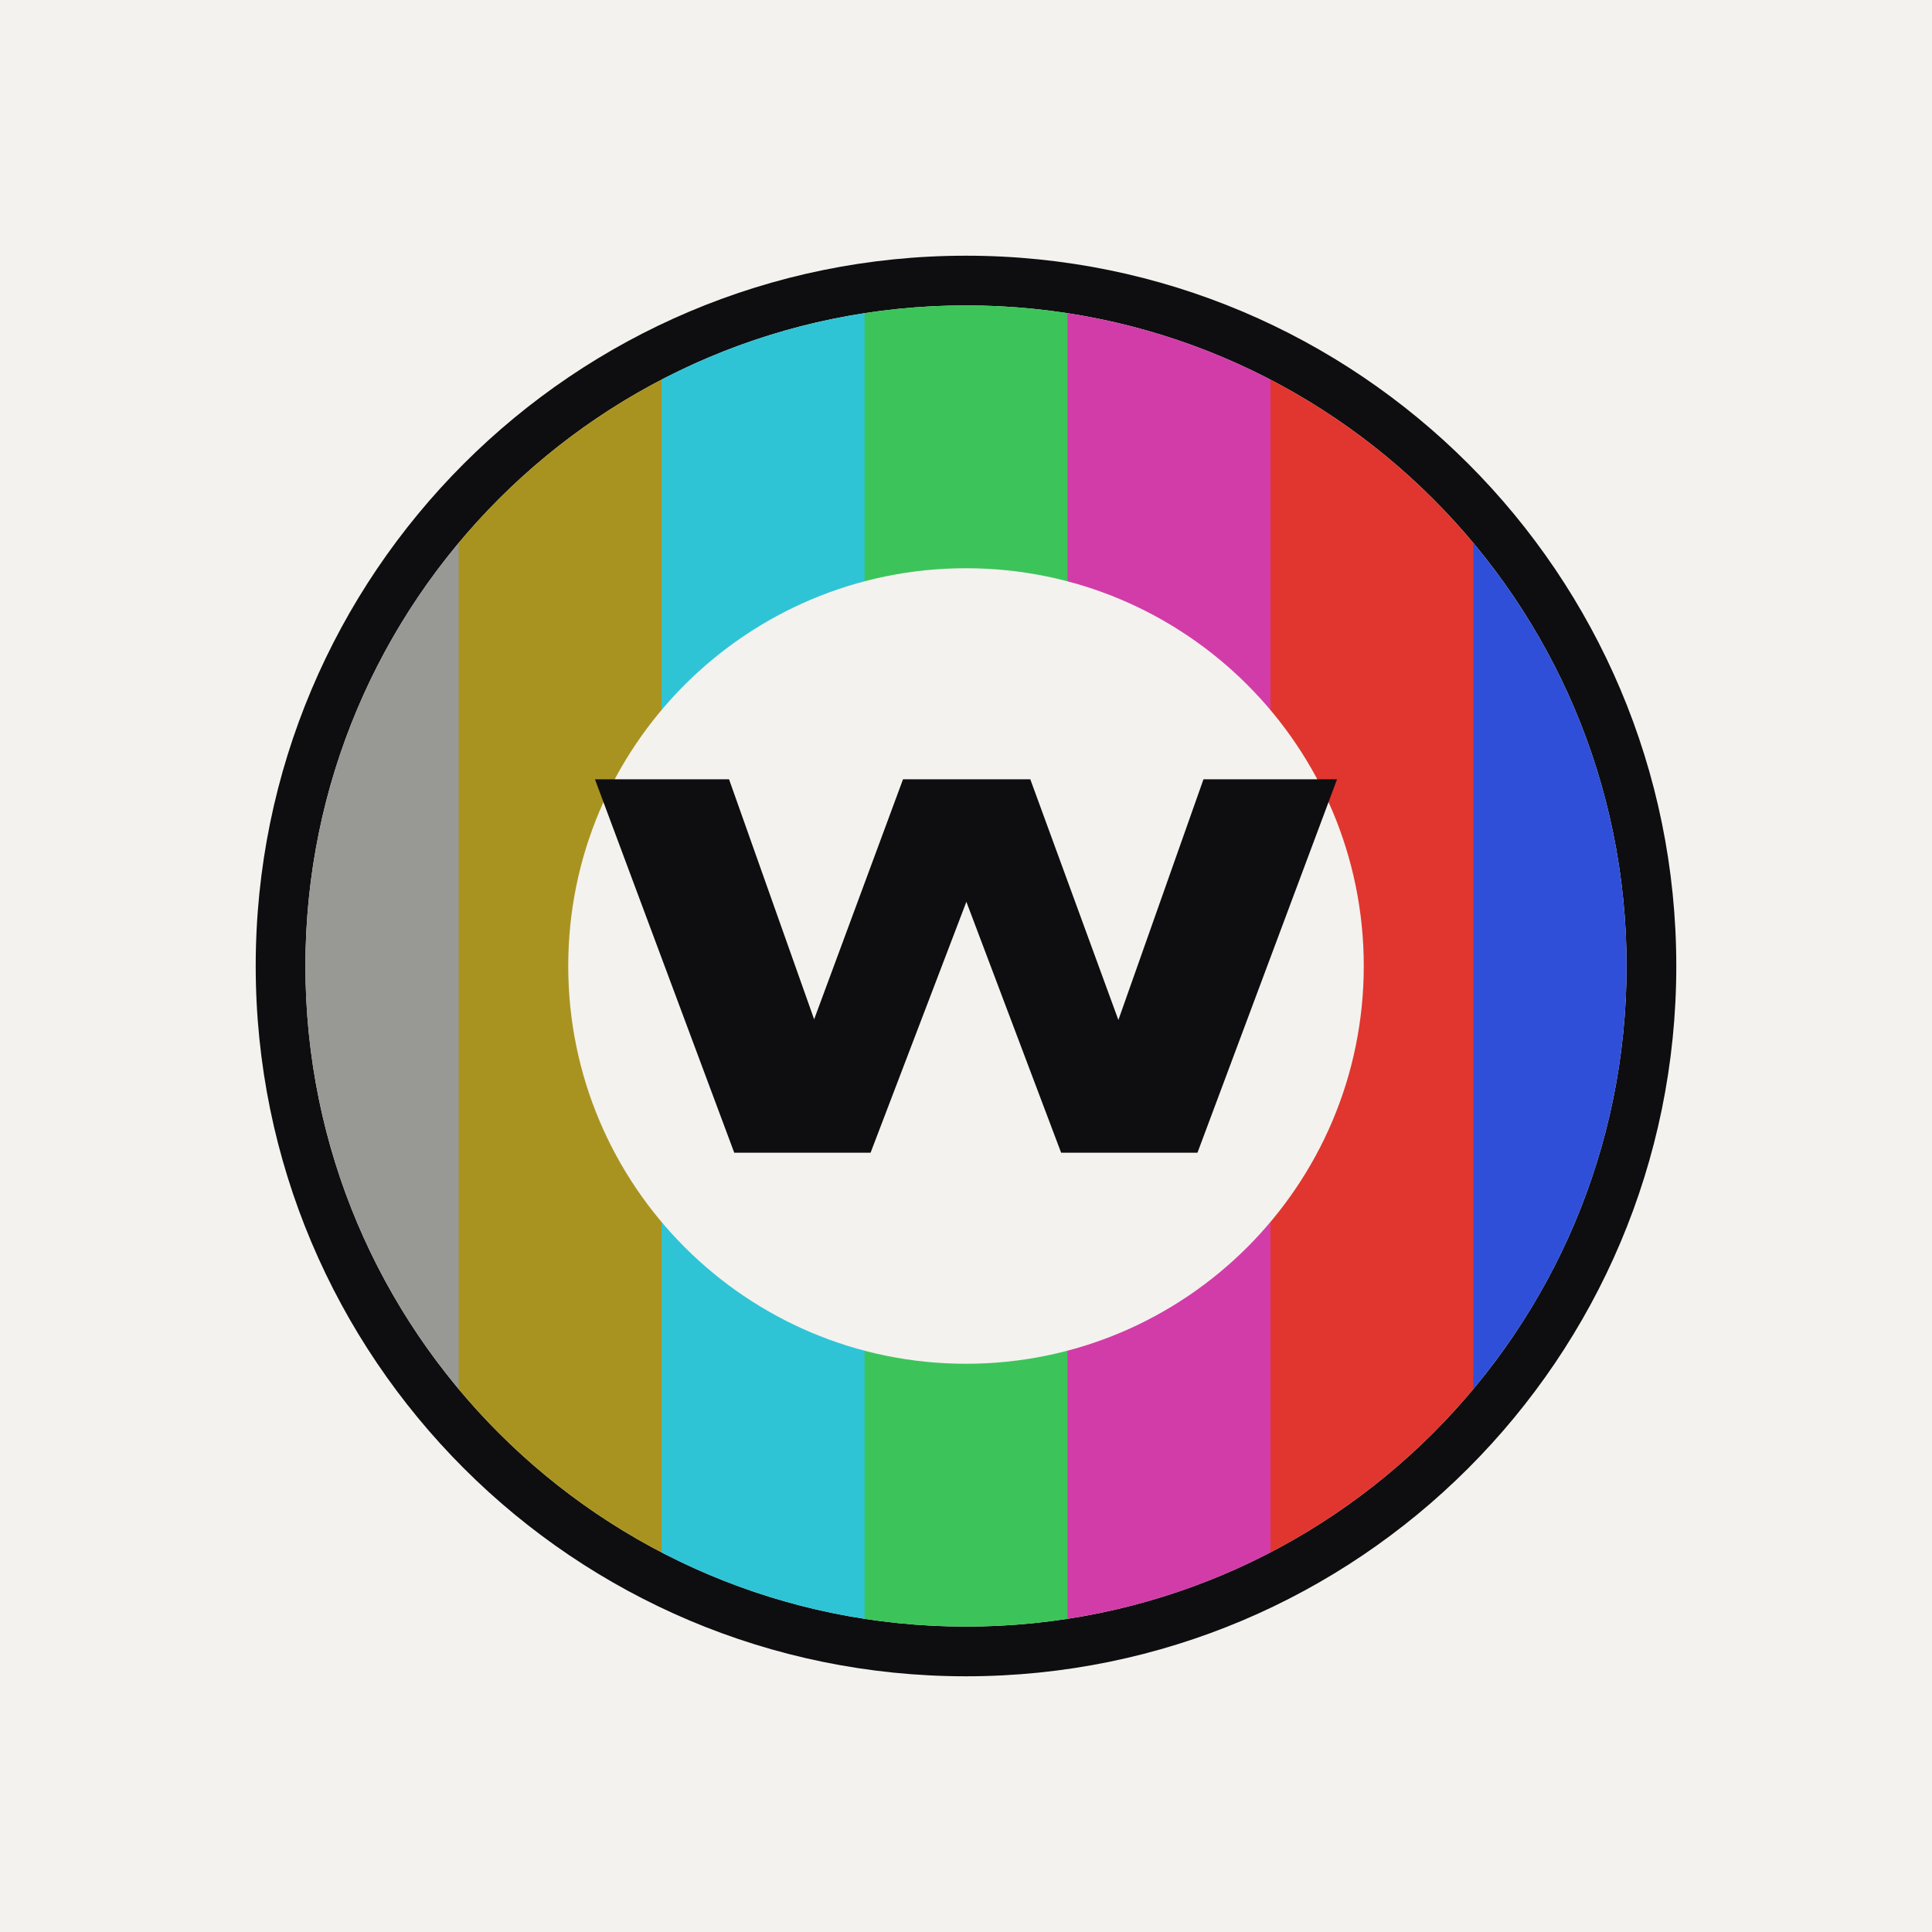
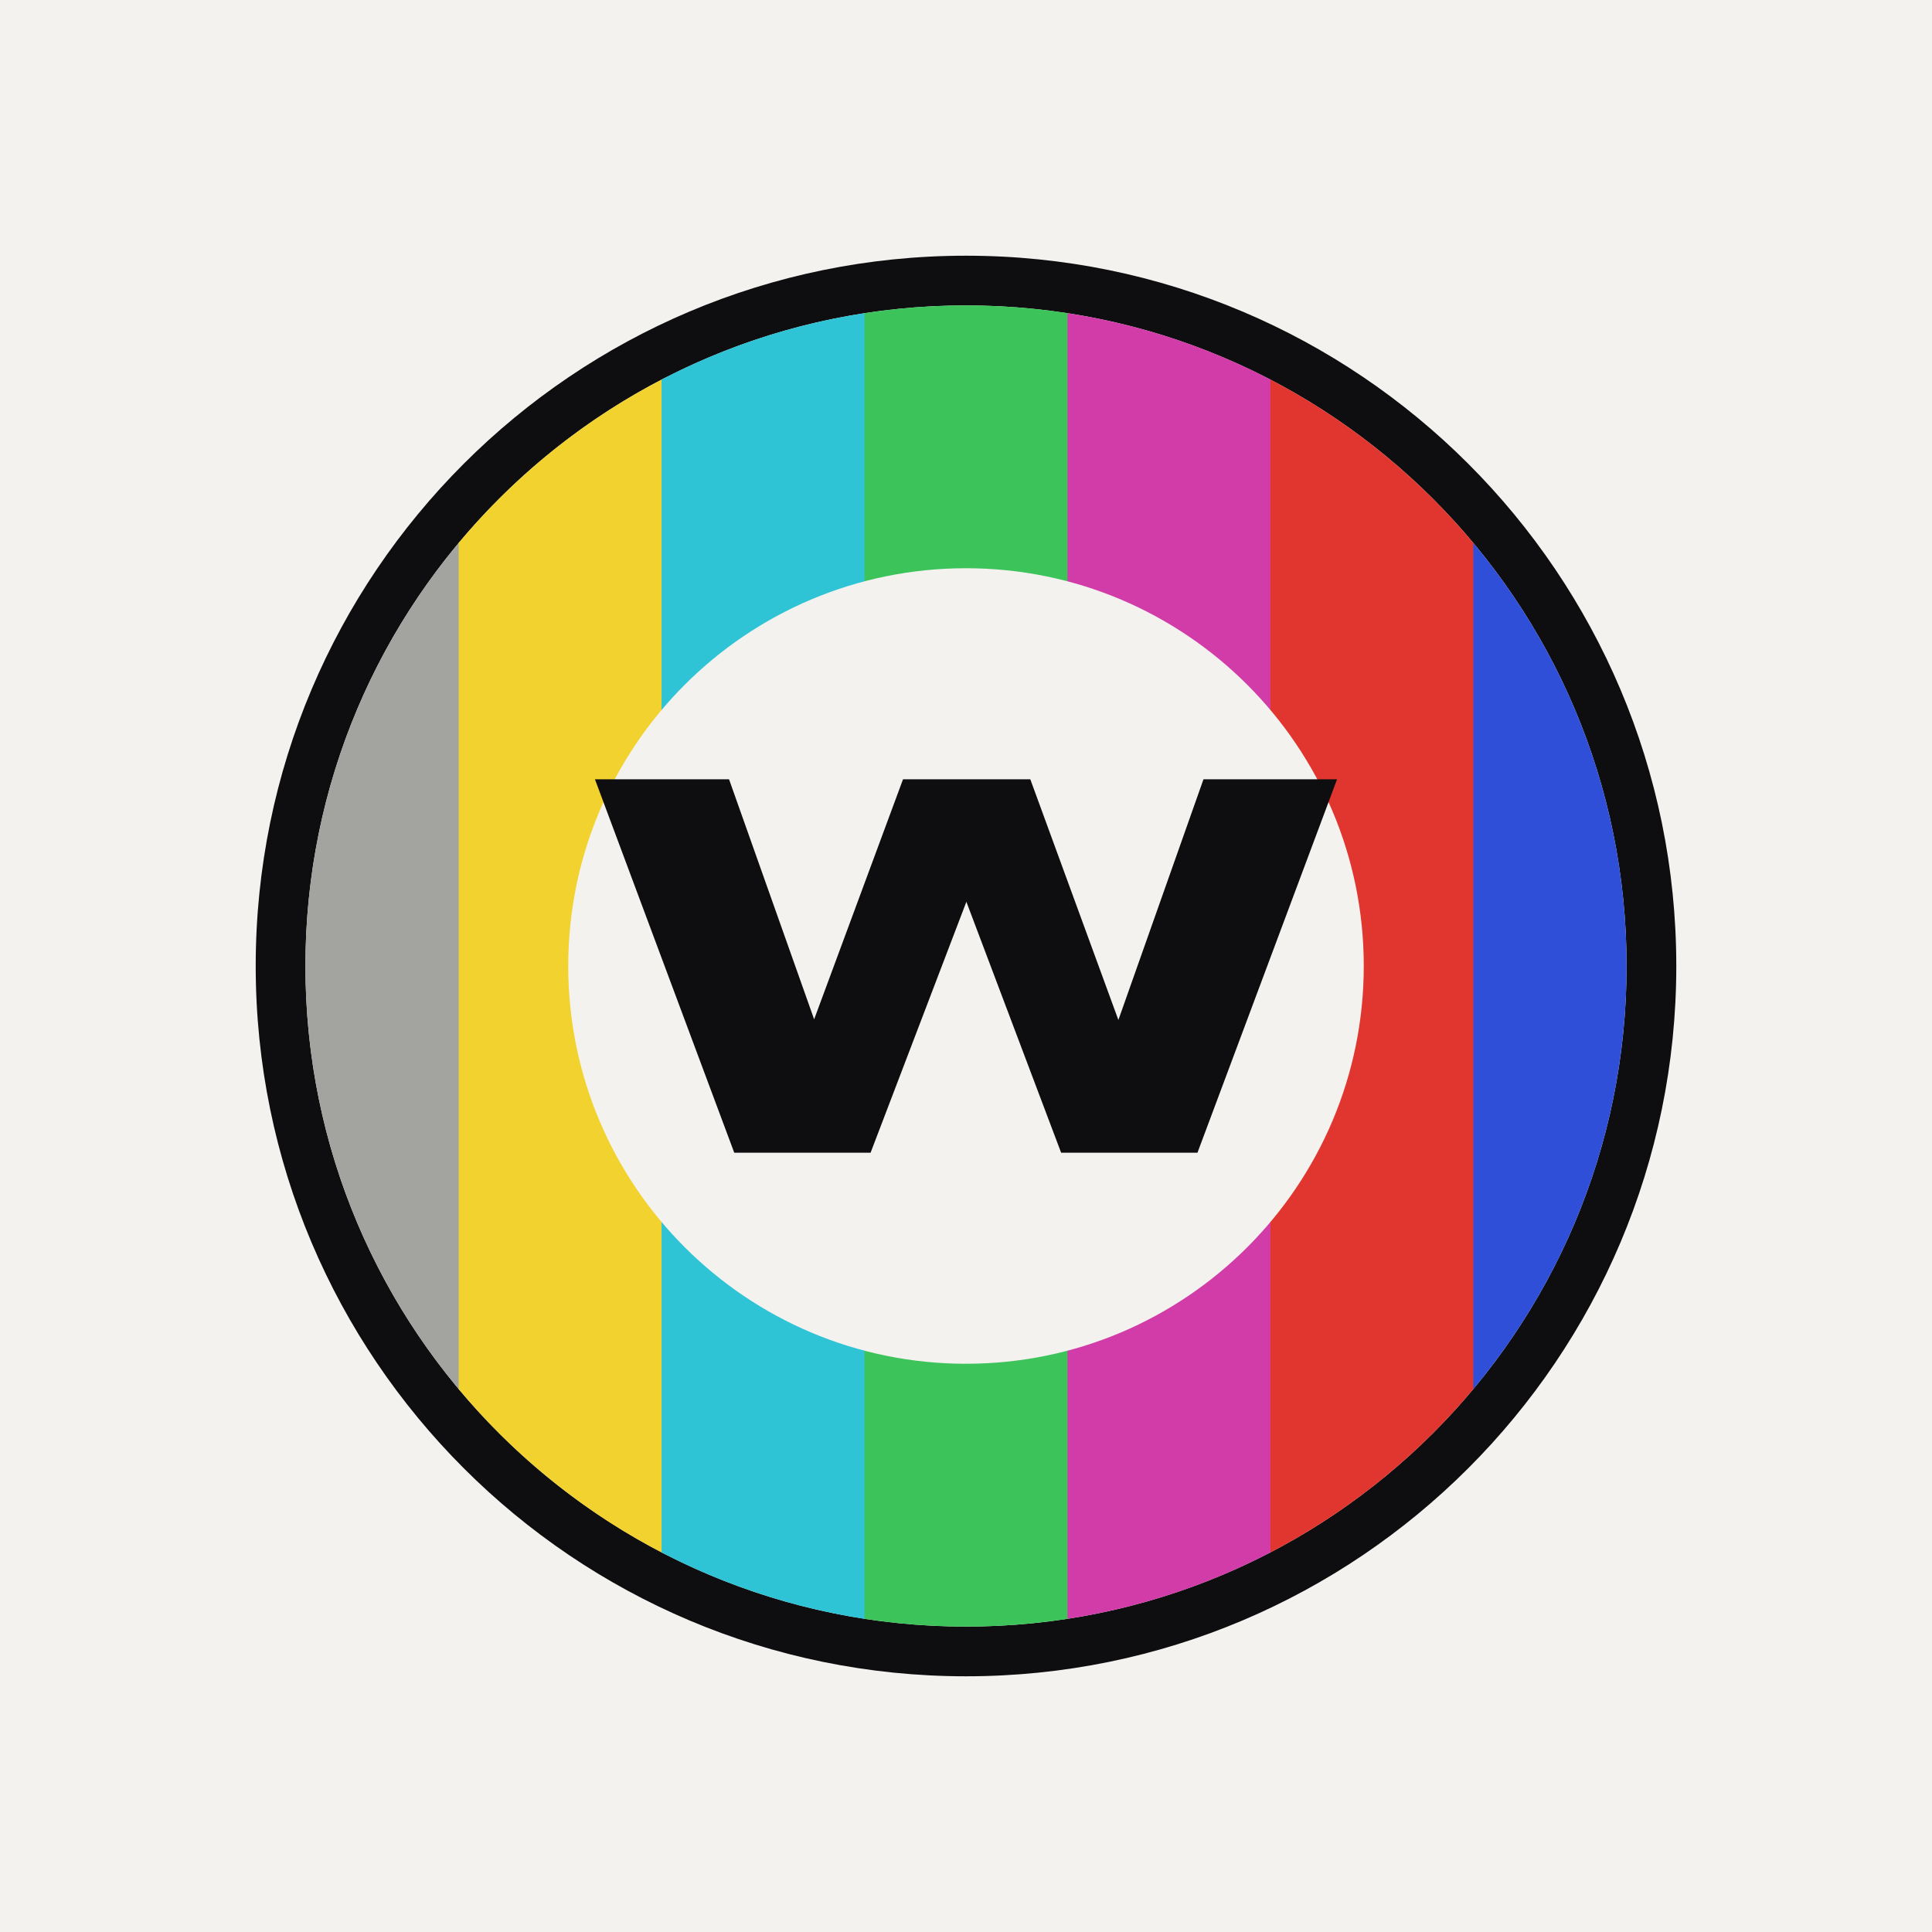
<svg xmlns="http://www.w3.org/2000/svg" viewBox="0 0 408 408" role="img" aria-labelledby="t">
  <rect width="408" height="408" fill="#F3F2EE" />
  <path fill="#0E0E10" d="M204 54C121.16 54 54 121.16 54 204C54 286.84 121.16 354 204 354C286.84 354 354 286.84 354 204C354 121.16 286.84 54 204 54ZM204 64.5C281.04 64.5 343.5 126.96 343.5 204C343.5 281.04 281.04 343.5 204 343.5C126.96 343.5 64.5 281.04 64.5 204C64.5 126.96 126.96 64.5 204 64.5Z" />
-   <path fill="#989895" d="M97.36 293.94V114.06C76.86 138.35 64.5 169.73 64.5 204C64.5 238.27 76.86 269.65 97.36 293.94Z" />
-   <path fill="#A99320" d="M96.86 114.66V293.34C108.79 307.63 123.52 319.5 140.21 328.1V79.9C123.52 88.5 108.79 100.37 96.86 114.66Z" />
+   <path fill="#A3A3A0" d="M97.36 293.94V114.06C76.86 138.35 64.5 169.73 64.5 204C64.5 238.27 76.86 269.65 97.36 293.94Z" />
+   <path fill="#F2D22E" d="M96.86 114.66V293.34C108.79 307.63 123.52 319.5 140.21 328.1V79.9C123.52 88.5 108.79 100.37 96.86 114.66Z" />
  <path fill="#2EC4D6" d="M139.71 80.16V327.84C153.05 334.77 167.65 339.62 183.07 341.94V66.06C167.65 68.38 153.05 73.23 139.71 80.16Z" />
  <path fill="#3CC45A" d="M204 64.5C196.71 64.5 189.56 65.06 182.57 66.14V341.86C189.56 342.94 196.71 343.5 204 343.5C211.46 343.5 218.78 342.91 225.93 341.79V66.21C218.78 65.09 211.46 64.5 204 64.5Z" />
  <path fill="#D23CA8" d="M225.43 66.14V341.86C240.86 339.49 255.46 334.58 268.79 327.58V80.42C255.46 73.42 240.86 68.51 225.43 66.14Z" />
  <path fill="#E0362F" d="M268.29 80.16V327.84C285.01 319.14 299.74 307.15 311.64 292.74V115.26C299.74 100.85 285.01 88.86 268.29 80.16Z" />
  <path fill="#2F4FD8" d="M311.14 114.66V293.34C331.34 269.14 343.5 237.99 343.5 204C343.5 170.01 331.34 138.86 311.14 114.66Z" />
  <path fill="#F3F2EE" d="M204 120C250.39 120 288 157.61 288 204C288 250.39 250.39 288 204 288C157.61 288 120 250.39 120 204C120 157.61 157.61 120 204 120Z" />
  <path fill="#0E0E10" d="M236.18 215.4 217.58 164.57H190.7L171.93 215.26L153.96 164.57H125.64L155.06 243.43H183.85L204.08 190.44L224.09 243.43H252.88L282.36 164.57H254.15L236.18 215.4Z" />
</svg>
